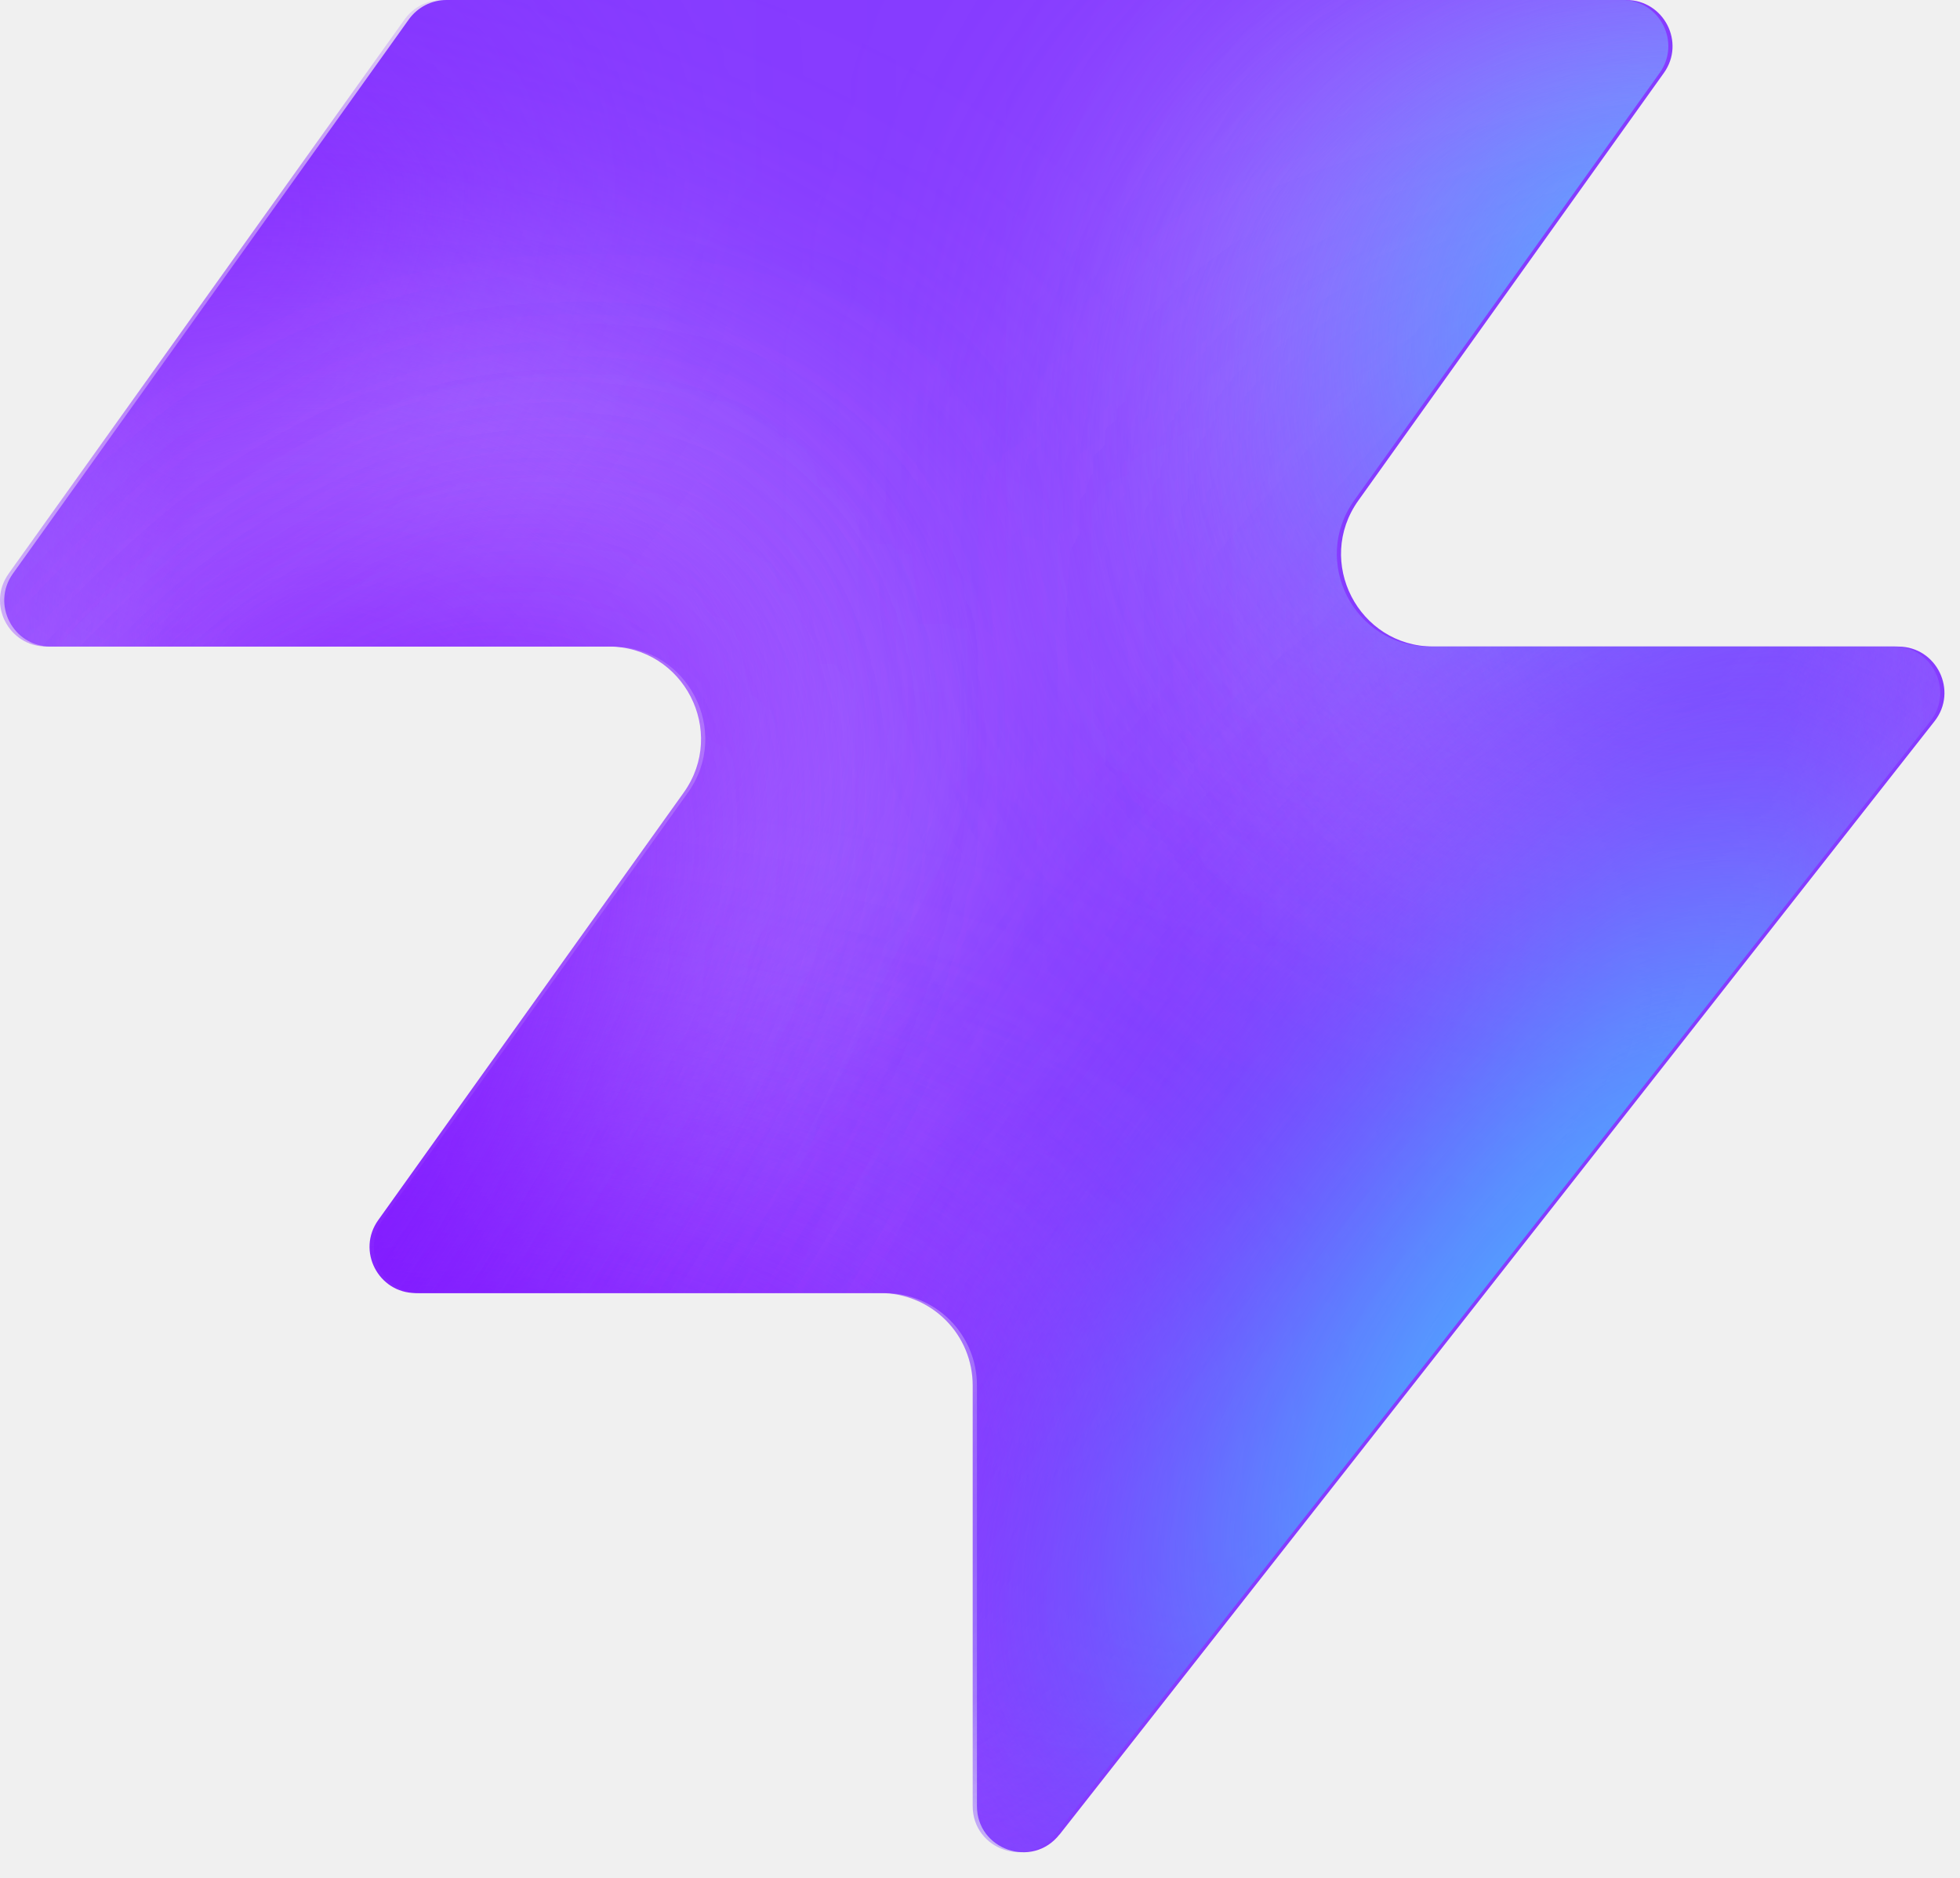
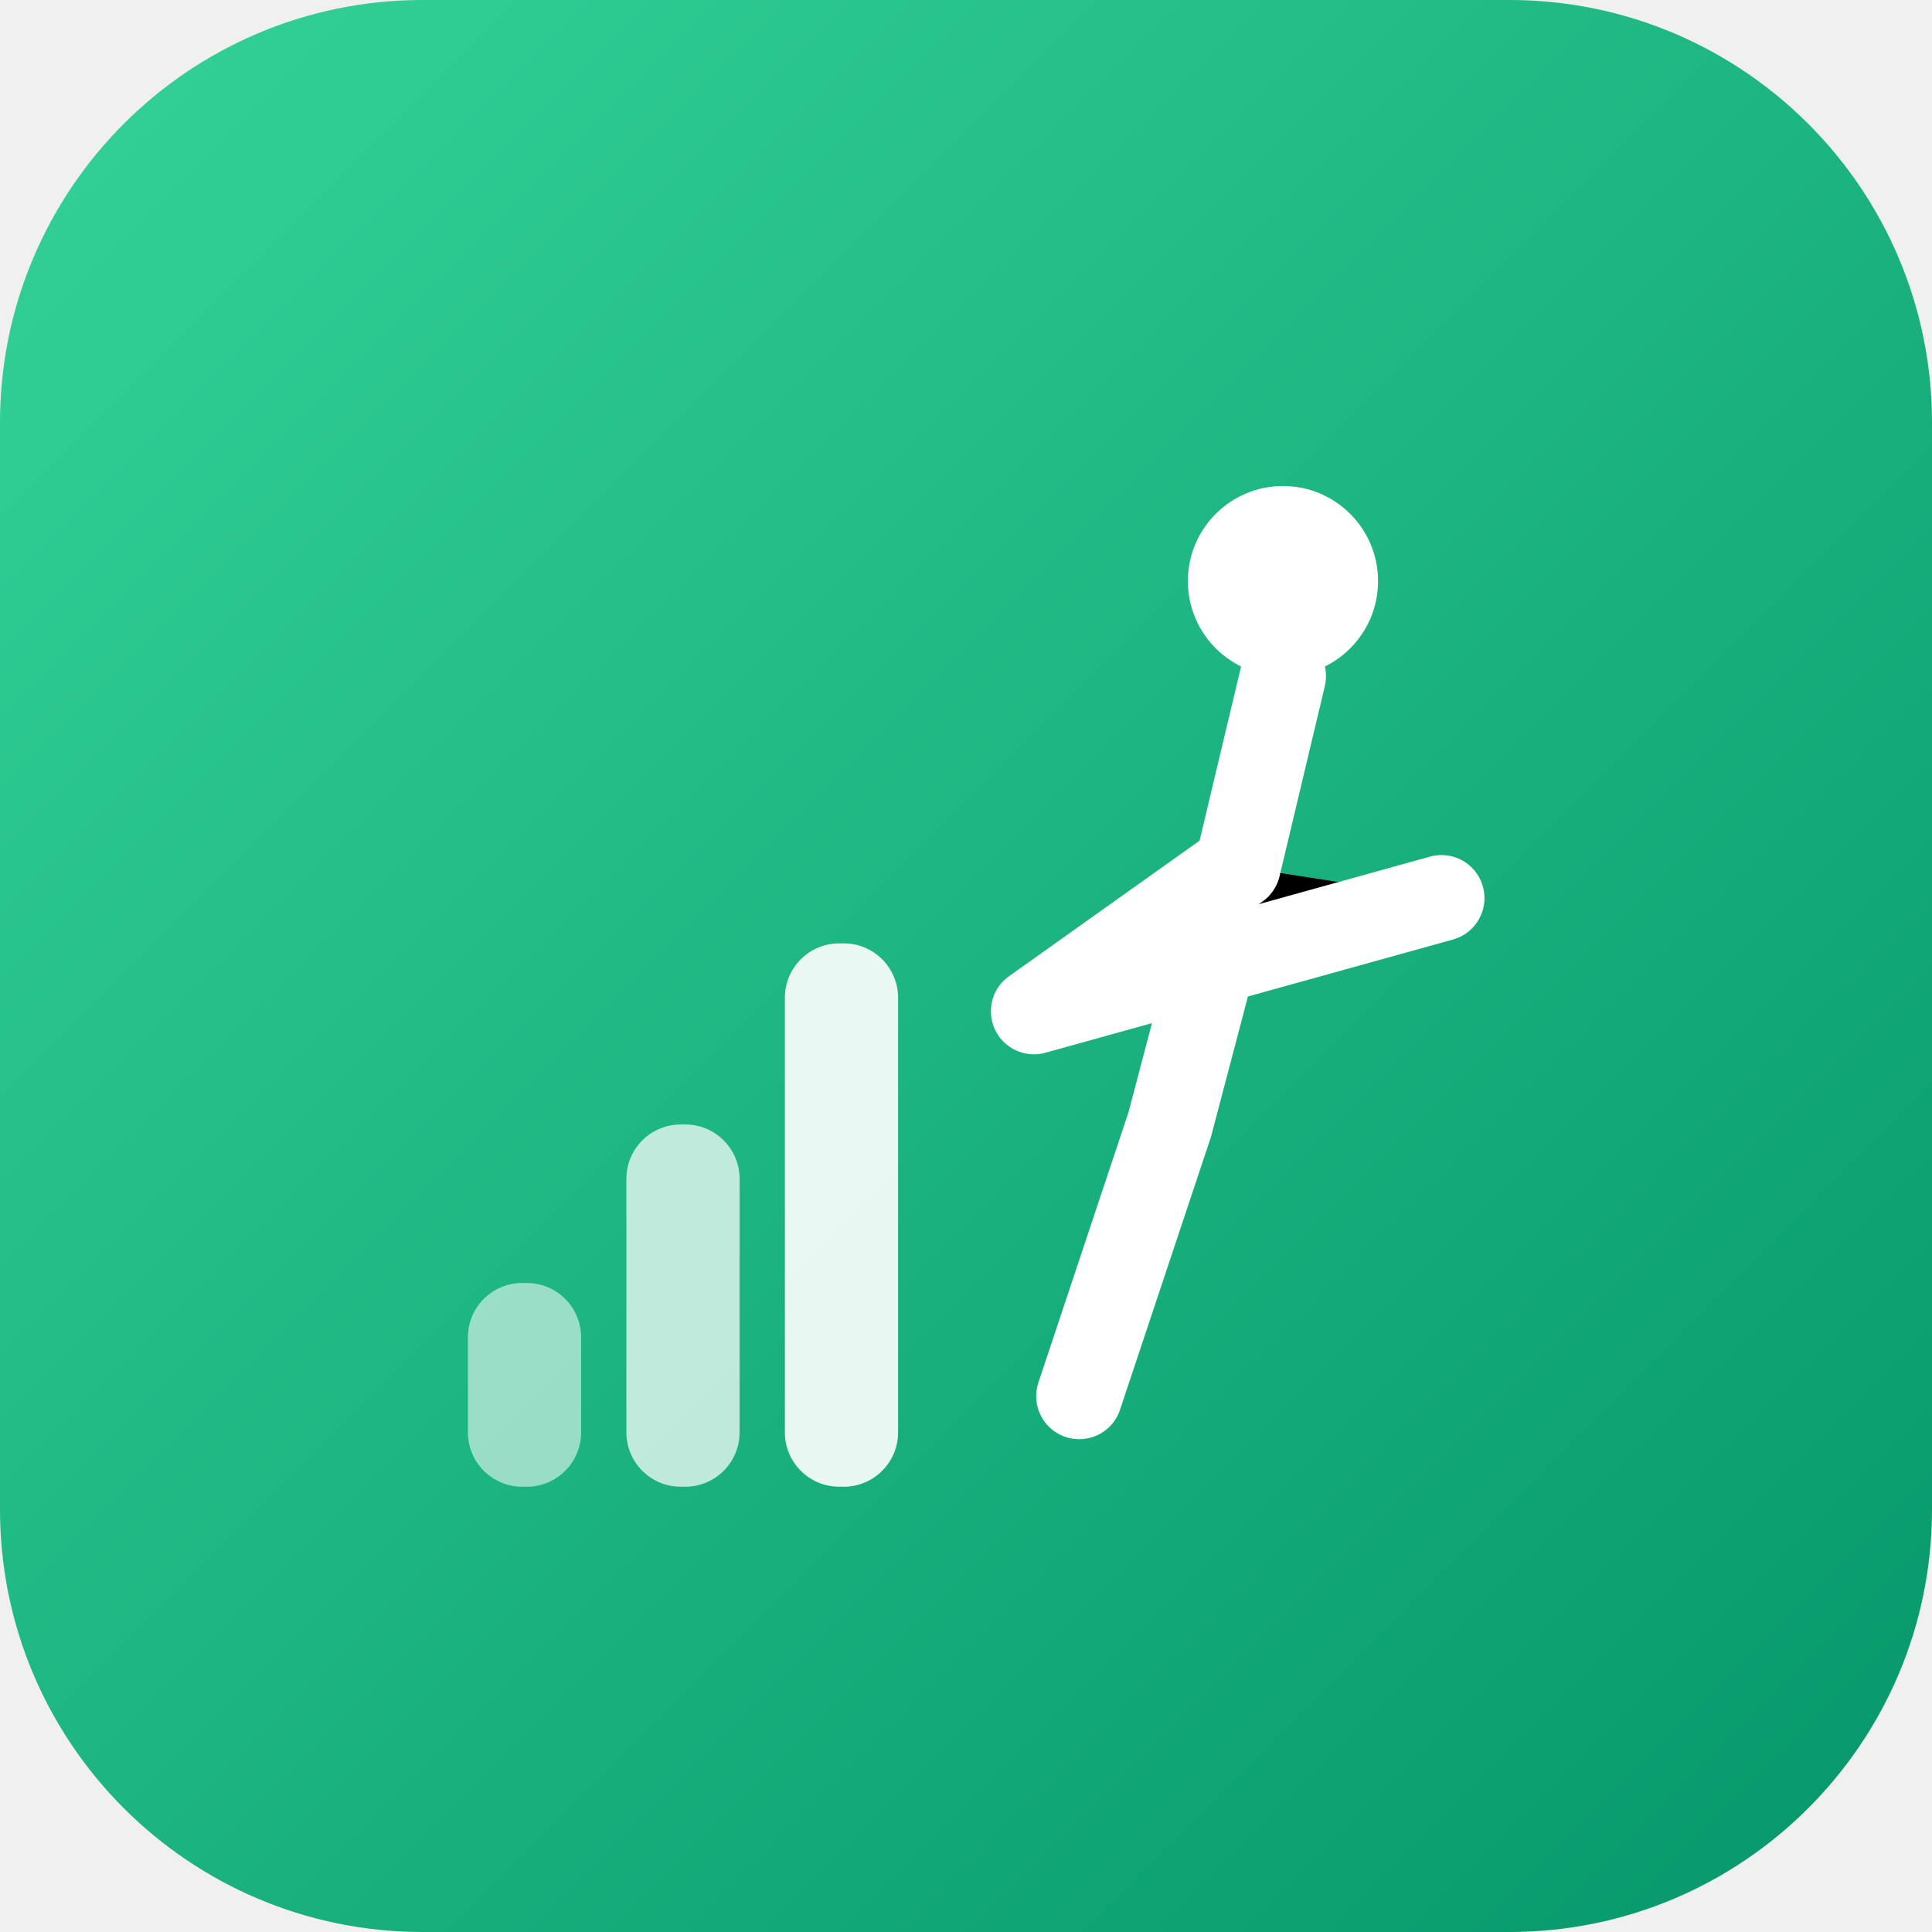
- <svg xmlns="http://www.w3.org/2000/svg" width="48" height="46" fill="none" viewBox="0 0 48 46">
-   <path fill="#863bff" d="M25.946 44.938c-.664.845-2.021.375-2.021-.698V33.937a2.26 2.26 0 0 0-2.262-2.262H10.287c-.92 0-1.456-1.04-.92-1.788l7.48-10.471c1.07-1.497 0-3.578-1.842-3.578H1.237c-.92 0-1.456-1.04-.92-1.788L10.013.474c.214-.297.556-.474.92-.474h28.894c.92 0 1.456 1.04.92 1.788l-7.48 10.471c-1.07 1.498 0 3.579 1.842 3.579h11.377c.943 0 1.473 1.088.89 1.83L25.947 44.94z" style="fill:#863bff;fill:color(display-p3 .525 .23 1);fill-opacity:1" />
-   <mask id="a" width="48" height="46" x="0" y="0" maskUnits="userSpaceOnUse" style="mask-type:alpha">
-     <path fill="#000" d="M25.842 44.938c-.664.844-2.021.375-2.021-.698V33.937a2.26 2.26 0 0 0-2.262-2.262H10.183c-.92 0-1.456-1.04-.92-1.788l7.48-10.471c1.07-1.498 0-3.579-1.842-3.579H1.133c-.92 0-1.456-1.04-.92-1.787L9.91.473c.214-.297.556-.474.92-.474h28.894c.92 0 1.456 1.04.92 1.788l-7.48 10.471c-1.07 1.498 0 3.578 1.842 3.578h11.377c.943 0 1.473 1.088.89 1.832L25.843 44.94z" style="fill:#000;fill-opacity:1" />
-   </mask>
-   <g mask="url(#a)">
-     <g filter="url(#b)">
-       <ellipse cx="5.508" cy="14.704" fill="#ede6ff" rx="5.508" ry="14.704" style="fill:#ede6ff;fill:color(display-p3 .927 .903 1);fill-opacity:1" transform="matrix(.00324 1 1 -.00324 -4.47 31.516)" />
-     </g>
-     <g filter="url(#c)">
-       <ellipse cx="10.399" cy="29.851" fill="#ede6ff" rx="10.399" ry="29.851" style="fill:#ede6ff;fill:color(display-p3 .927 .903 1);fill-opacity:1" transform="matrix(.00324 1 1 -.00324 -39.328 7.883)" />
-     </g>
-     <g filter="url(#d)">
-       <ellipse cx="5.508" cy="30.487" fill="#7e14ff" rx="5.508" ry="30.487" style="fill:#7e14ff;fill:color(display-p3 .492 .077 1);fill-opacity:1" transform="rotate(89.814 -25.913 -14.639)scale(1 -1)" />
-     </g>
-     <g filter="url(#e)">
-       <ellipse cx="5.508" cy="30.599" fill="#7e14ff" rx="5.508" ry="30.599" style="fill:#7e14ff;fill:color(display-p3 .492 .077 1);fill-opacity:1" transform="rotate(89.814 -32.644 -3.334)scale(1 -1)" />
-     </g>
-     <g filter="url(#f)">
-       <ellipse cx="5.508" cy="30.599" fill="#7e14ff" rx="5.508" ry="30.599" style="fill:#7e14ff;fill:color(display-p3 .492 .077 1);fill-opacity:1" transform="matrix(.00324 1 1 -.00324 -34.34 30.47)" />
-     </g>
-     <g filter="url(#g)">
-       <ellipse cx="14.072" cy="22.078" fill="#ede6ff" rx="14.072" ry="22.078" style="fill:#ede6ff;fill:color(display-p3 .927 .903 1);fill-opacity:1" transform="rotate(93.35 24.506 48.493)scale(-1 1)" />
-     </g>
-     <g filter="url(#h)">
-       <ellipse cx="3.47" cy="21.501" fill="#7e14ff" rx="3.47" ry="21.501" style="fill:#7e14ff;fill:color(display-p3 .492 .077 1);fill-opacity:1" transform="rotate(89.009 28.708 47.59)scale(-1 1)" />
-     </g>
-     <g filter="url(#i)">
-       <ellipse cx="3.47" cy="21.501" fill="#7e14ff" rx="3.47" ry="21.501" style="fill:#7e14ff;fill:color(display-p3 .492 .077 1);fill-opacity:1" transform="rotate(89.009 28.708 47.59)scale(-1 1)" />
-     </g>
-     <g filter="url(#j)">
-       <ellipse cx=".387" cy="8.972" fill="#7e14ff" rx="4.407" ry="29.108" style="fill:#7e14ff;fill:color(display-p3 .492 .077 1);fill-opacity:1" transform="rotate(39.51 .387 8.972)" />
-     </g>
-     <g filter="url(#k)">
-       <ellipse cx="47.523" cy="-6.092" fill="#7e14ff" rx="4.407" ry="29.108" style="fill:#7e14ff;fill:color(display-p3 .492 .077 1);fill-opacity:1" transform="rotate(37.892 47.523 -6.092)" />
-     </g>
-     <g filter="url(#l)">
-       <ellipse cx="41.412" cy="6.333" fill="#47bfff" rx="5.971" ry="9.665" style="fill:#47bfff;fill:color(display-p3 .28 .748 1);fill-opacity:1" transform="rotate(37.892 41.412 6.333)" />
-     </g>
-     <g filter="url(#m)">
-       <ellipse cx="-1.879" cy="38.332" fill="#7e14ff" rx="4.407" ry="29.108" style="fill:#7e14ff;fill:color(display-p3 .492 .077 1);fill-opacity:1" transform="rotate(37.892 -1.88 38.332)" />
-     </g>
-     <g filter="url(#n)">
-       <ellipse cx="-1.879" cy="38.332" fill="#7e14ff" rx="4.407" ry="29.108" style="fill:#7e14ff;fill:color(display-p3 .492 .077 1);fill-opacity:1" transform="rotate(37.892 -1.88 38.332)" />
-     </g>
-     <g filter="url(#o)">
-       <ellipse cx="35.651" cy="29.907" fill="#7e14ff" rx="4.407" ry="29.108" style="fill:#7e14ff;fill:color(display-p3 .492 .077 1);fill-opacity:1" transform="rotate(37.892 35.651 29.907)" />
-     </g>
-     <g filter="url(#p)">
-       <ellipse cx="38.418" cy="32.4" fill="#47bfff" rx="5.971" ry="15.297" style="fill:#47bfff;fill:color(display-p3 .28 .748 1);fill-opacity:1" transform="rotate(37.892 38.418 32.4)" />
-     </g>
+ <svg xmlns="http://www.w3.org/2000/svg" viewBox="0 0 32 32">
+   <defs>
+     <linearGradient id="bg" x1="0%" y1="0%" x2="100%" y2="100%">
+       <stop offset="0%" stop-color="#34d399" />
+       <stop offset="100%" stop-color="#059669" />
+     </linearGradient>
+   </defs>
+   <rect width="32" height="32" rx="7" fill="url(#bg)" />
+   <g transform="translate(7, 7) scale(0.75)">
+     <rect x="1" y="19" width="2.5" height="4.5" rx="1.2" fill="white" opacity="0.55" />
+     <rect x="4.5" y="15.5" width="2.5" height="8" rx="1.2" fill="white" opacity="0.72" />
+     <rect x="8" y="11.5" width="2.5" height="12" rx="1.2" fill="white" opacity="0.90" />
+     <circle cx="19" cy="3.5" r="2.1" fill="white" />
+     <line x1="19" y1="5.6" x2="18" y2="9.8" stroke="white" stroke-width="1.9" stroke-linecap="round" />
+     <path d="M18 9.8 L16.5 15.5 L14.5 21.5" stroke="white" stroke-width="1.9" stroke-linecap="round" stroke-linejoin="round" />
+     <path d="M18 9.8 L13.5 13 L22.5 10.5" stroke="white" stroke-width="1.9" stroke-linecap="round" stroke-linejoin="round" />
  </g>
-   <defs>
-     <filter id="b" width="60.045" height="41.654" x="-19.77" y="16.149" color-interpolation-filters="sRGB" filterUnits="userSpaceOnUse">
-       <feFlood flood-opacity="0" result="BackgroundImageFix" />
-       <feBlend in="SourceGraphic" in2="BackgroundImageFix" result="shape" />
-       <feGaussianBlur result="effect1_foregroundBlur_2002_17158" stdDeviation="7.659" />
-     </filter>
-     <filter id="c" width="90.34" height="51.437" x="-54.613" y="-7.533" color-interpolation-filters="sRGB" filterUnits="userSpaceOnUse">
-       <feFlood flood-opacity="0" result="BackgroundImageFix" />
-       <feBlend in="SourceGraphic" in2="BackgroundImageFix" result="shape" />
-       <feGaussianBlur result="effect1_foregroundBlur_2002_17158" stdDeviation="7.659" />
-     </filter>
-     <filter id="d" width="79.355" height="29.4" x="-49.64" y="2.03" color-interpolation-filters="sRGB" filterUnits="userSpaceOnUse">
-       <feFlood flood-opacity="0" result="BackgroundImageFix" />
-       <feBlend in="SourceGraphic" in2="BackgroundImageFix" result="shape" />
-       <feGaussianBlur result="effect1_foregroundBlur_2002_17158" stdDeviation="4.596" />
-     </filter>
-     <filter id="e" width="79.579" height="29.4" x="-45.045" y="20.029" color-interpolation-filters="sRGB" filterUnits="userSpaceOnUse">
-       <feFlood flood-opacity="0" result="BackgroundImageFix" />
-       <feBlend in="SourceGraphic" in2="BackgroundImageFix" result="shape" />
-       <feGaussianBlur result="effect1_foregroundBlur_2002_17158" stdDeviation="4.596" />
-     </filter>
-     <filter id="f" width="79.579" height="29.4" x="-43.513" y="21.178" color-interpolation-filters="sRGB" filterUnits="userSpaceOnUse">
-       <feFlood flood-opacity="0" result="BackgroundImageFix" />
-       <feBlend in="SourceGraphic" in2="BackgroundImageFix" result="shape" />
-       <feGaussianBlur result="effect1_foregroundBlur_2002_17158" stdDeviation="4.596" />
-     </filter>
-     <filter id="g" width="74.749" height="58.852" x="15.756" y="-17.901" color-interpolation-filters="sRGB" filterUnits="userSpaceOnUse">
-       <feFlood flood-opacity="0" result="BackgroundImageFix" />
-       <feBlend in="SourceGraphic" in2="BackgroundImageFix" result="shape" />
-       <feGaussianBlur result="effect1_foregroundBlur_2002_17158" stdDeviation="7.659" />
-     </filter>
-     <filter id="h" width="61.377" height="25.362" x="23.548" y="2.284" color-interpolation-filters="sRGB" filterUnits="userSpaceOnUse">
-       <feFlood flood-opacity="0" result="BackgroundImageFix" />
-       <feBlend in="SourceGraphic" in2="BackgroundImageFix" result="shape" />
-       <feGaussianBlur result="effect1_foregroundBlur_2002_17158" stdDeviation="4.596" />
-     </filter>
-     <filter id="i" width="61.377" height="25.362" x="23.548" y="2.284" color-interpolation-filters="sRGB" filterUnits="userSpaceOnUse">
-       <feFlood flood-opacity="0" result="BackgroundImageFix" />
-       <feBlend in="SourceGraphic" in2="BackgroundImageFix" result="shape" />
-       <feGaussianBlur result="effect1_foregroundBlur_2002_17158" stdDeviation="4.596" />
-     </filter>
-     <filter id="j" width="56.045" height="63.649" x="-27.636" y="-22.853" color-interpolation-filters="sRGB" filterUnits="userSpaceOnUse">
-       <feFlood flood-opacity="0" result="BackgroundImageFix" />
-       <feBlend in="SourceGraphic" in2="BackgroundImageFix" result="shape" />
-       <feGaussianBlur result="effect1_foregroundBlur_2002_17158" stdDeviation="4.596" />
-     </filter>
-     <filter id="k" width="54.814" height="64.646" x="20.116" y="-38.415" color-interpolation-filters="sRGB" filterUnits="userSpaceOnUse">
-       <feFlood flood-opacity="0" result="BackgroundImageFix" />
-       <feBlend in="SourceGraphic" in2="BackgroundImageFix" result="shape" />
-       <feGaussianBlur result="effect1_foregroundBlur_2002_17158" stdDeviation="4.596" />
-     </filter>
-     <filter id="l" width="33.541" height="35.313" x="24.641" y="-11.323" color-interpolation-filters="sRGB" filterUnits="userSpaceOnUse">
-       <feFlood flood-opacity="0" result="BackgroundImageFix" />
-       <feBlend in="SourceGraphic" in2="BackgroundImageFix" result="shape" />
-       <feGaussianBlur result="effect1_foregroundBlur_2002_17158" stdDeviation="4.596" />
-     </filter>
-     <filter id="m" width="54.814" height="64.646" x="-29.286" y="6.009" color-interpolation-filters="sRGB" filterUnits="userSpaceOnUse">
-       <feFlood flood-opacity="0" result="BackgroundImageFix" />
-       <feBlend in="SourceGraphic" in2="BackgroundImageFix" result="shape" />
-       <feGaussianBlur result="effect1_foregroundBlur_2002_17158" stdDeviation="4.596" />
-     </filter>
-     <filter id="n" width="54.814" height="64.646" x="-29.286" y="6.009" color-interpolation-filters="sRGB" filterUnits="userSpaceOnUse">
-       <feFlood flood-opacity="0" result="BackgroundImageFix" />
-       <feBlend in="SourceGraphic" in2="BackgroundImageFix" result="shape" />
-       <feGaussianBlur result="effect1_foregroundBlur_2002_17158" stdDeviation="4.596" />
-     </filter>
-     <filter id="o" width="54.814" height="64.646" x="8.244" y="-2.416" color-interpolation-filters="sRGB" filterUnits="userSpaceOnUse">
-       <feFlood flood-opacity="0" result="BackgroundImageFix" />
-       <feBlend in="SourceGraphic" in2="BackgroundImageFix" result="shape" />
-       <feGaussianBlur result="effect1_foregroundBlur_2002_17158" stdDeviation="4.596" />
-     </filter>
-     <filter id="p" width="39.409" height="43.623" x="18.713" y="10.588" color-interpolation-filters="sRGB" filterUnits="userSpaceOnUse">
-       <feFlood flood-opacity="0" result="BackgroundImageFix" />
-       <feBlend in="SourceGraphic" in2="BackgroundImageFix" result="shape" />
-       <feGaussianBlur result="effect1_foregroundBlur_2002_17158" stdDeviation="4.596" />
-     </filter>
-   </defs>
</svg>
